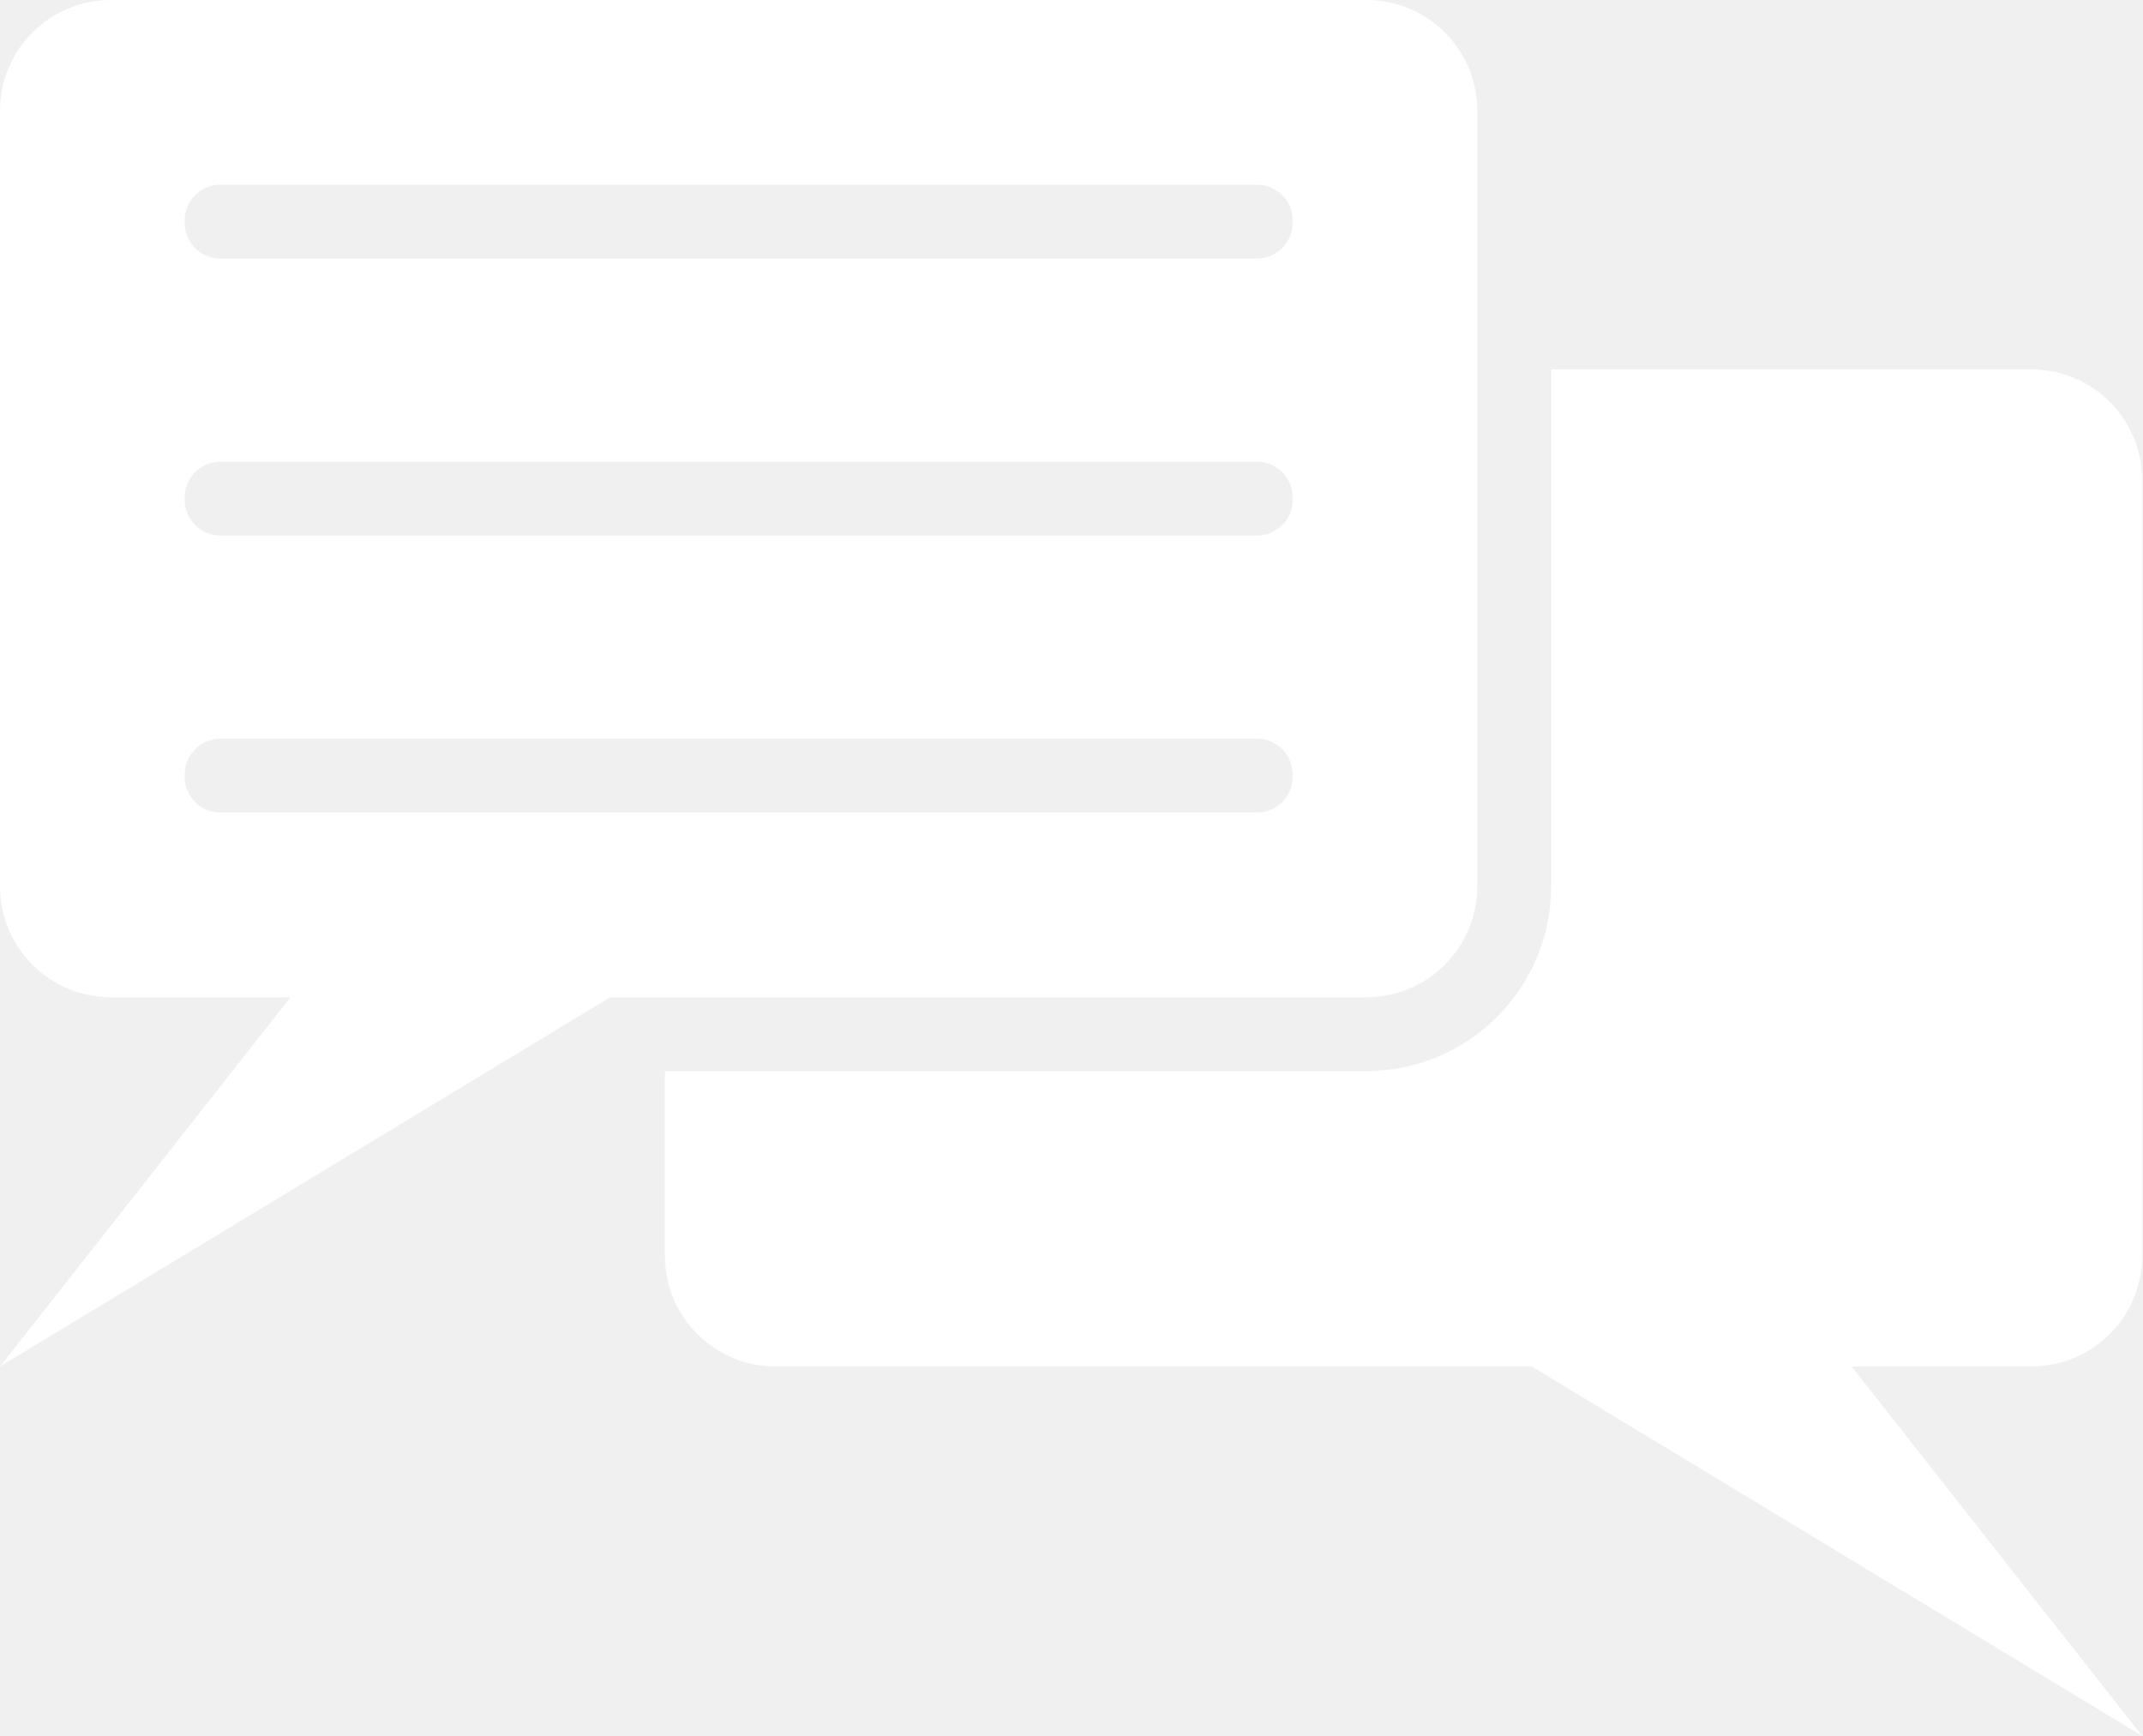
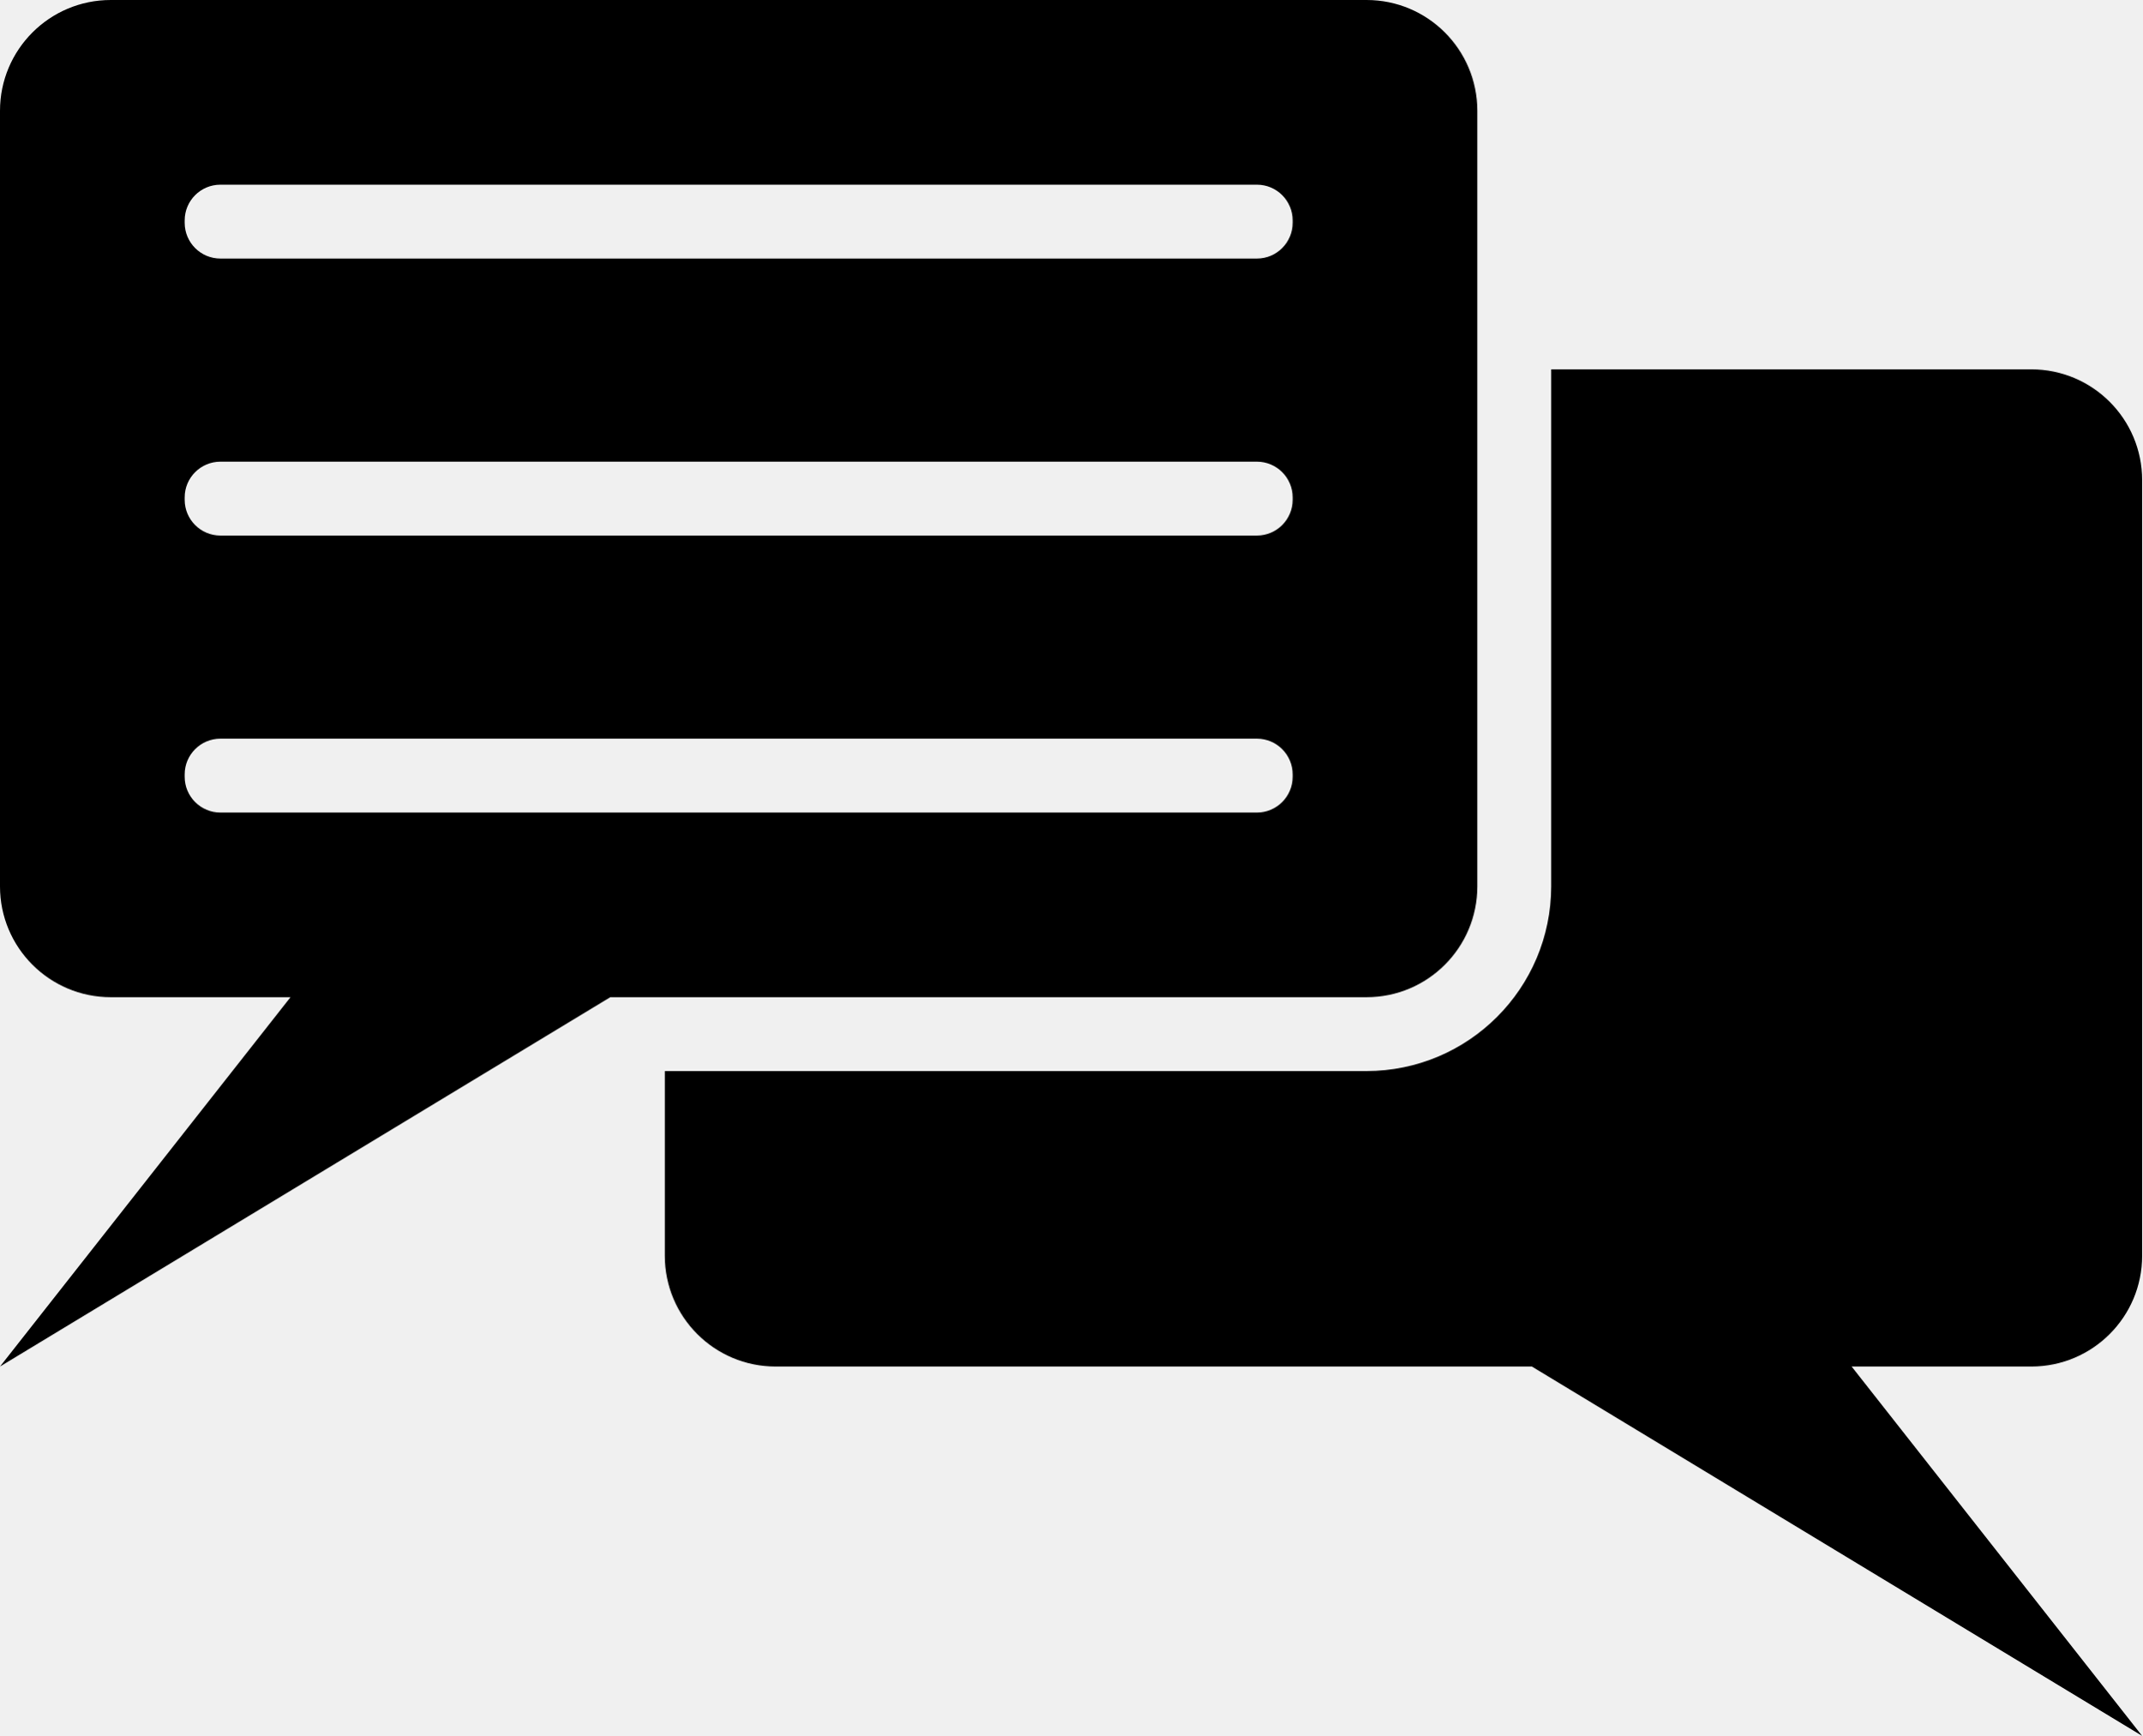
<svg xmlns="http://www.w3.org/2000/svg" viewBox="0 0 580 470">
  <defs>
-     <style>.cls-1{fill:#fff;}</style>
+     <style>
+ 
+ </style>
  </defs>
  <g id="Layer_2" data-name="Layer 2">
    <g id="Layer_7" data-name="Layer 7">
      <g id="Forum">
        <path class="cls-1" d="M550,370H501.35L580,470,414.76,370H210a30,30,0,0,1-30-30V290H370a50.06,50.06,0,0,0,50-50V100H550a30,30,0,0,1,30,30V340A30,30,0,0,1,550,370Z" />
        <path class="cls-1" d="M370,0H30A30,30,0,0,0,0,30V240a30,30,0,0,0,30,30H78.65L0,370,165.24,270H370a30,30,0,0,0,30-30V30A30,30,0,0,0,370,0ZM350,210.32a9.68,9.68,0,0,1-9.68,9.68H59.68A9.68,9.68,0,0,1,50,210.32v-.64A9.68,9.68,0,0,1,59.68,200H340.32a9.68,9.68,0,0,1,9.68,9.68Zm0-75a9.68,9.68,0,0,1-9.68,9.68H59.68A9.68,9.68,0,0,1,50,135.32v-.64A9.68,9.68,0,0,1,59.68,125H340.32a9.68,9.68,0,0,1,9.68,9.68Zm0-75A9.68,9.68,0,0,1,340.32,70H59.68A9.68,9.68,0,0,1,50,60.32v-.64A9.68,9.68,0,0,1,59.68,50H340.32A9.68,9.68,0,0,1,350,59.68Z" />
      </g>
    </g>
  </g>
</svg>
